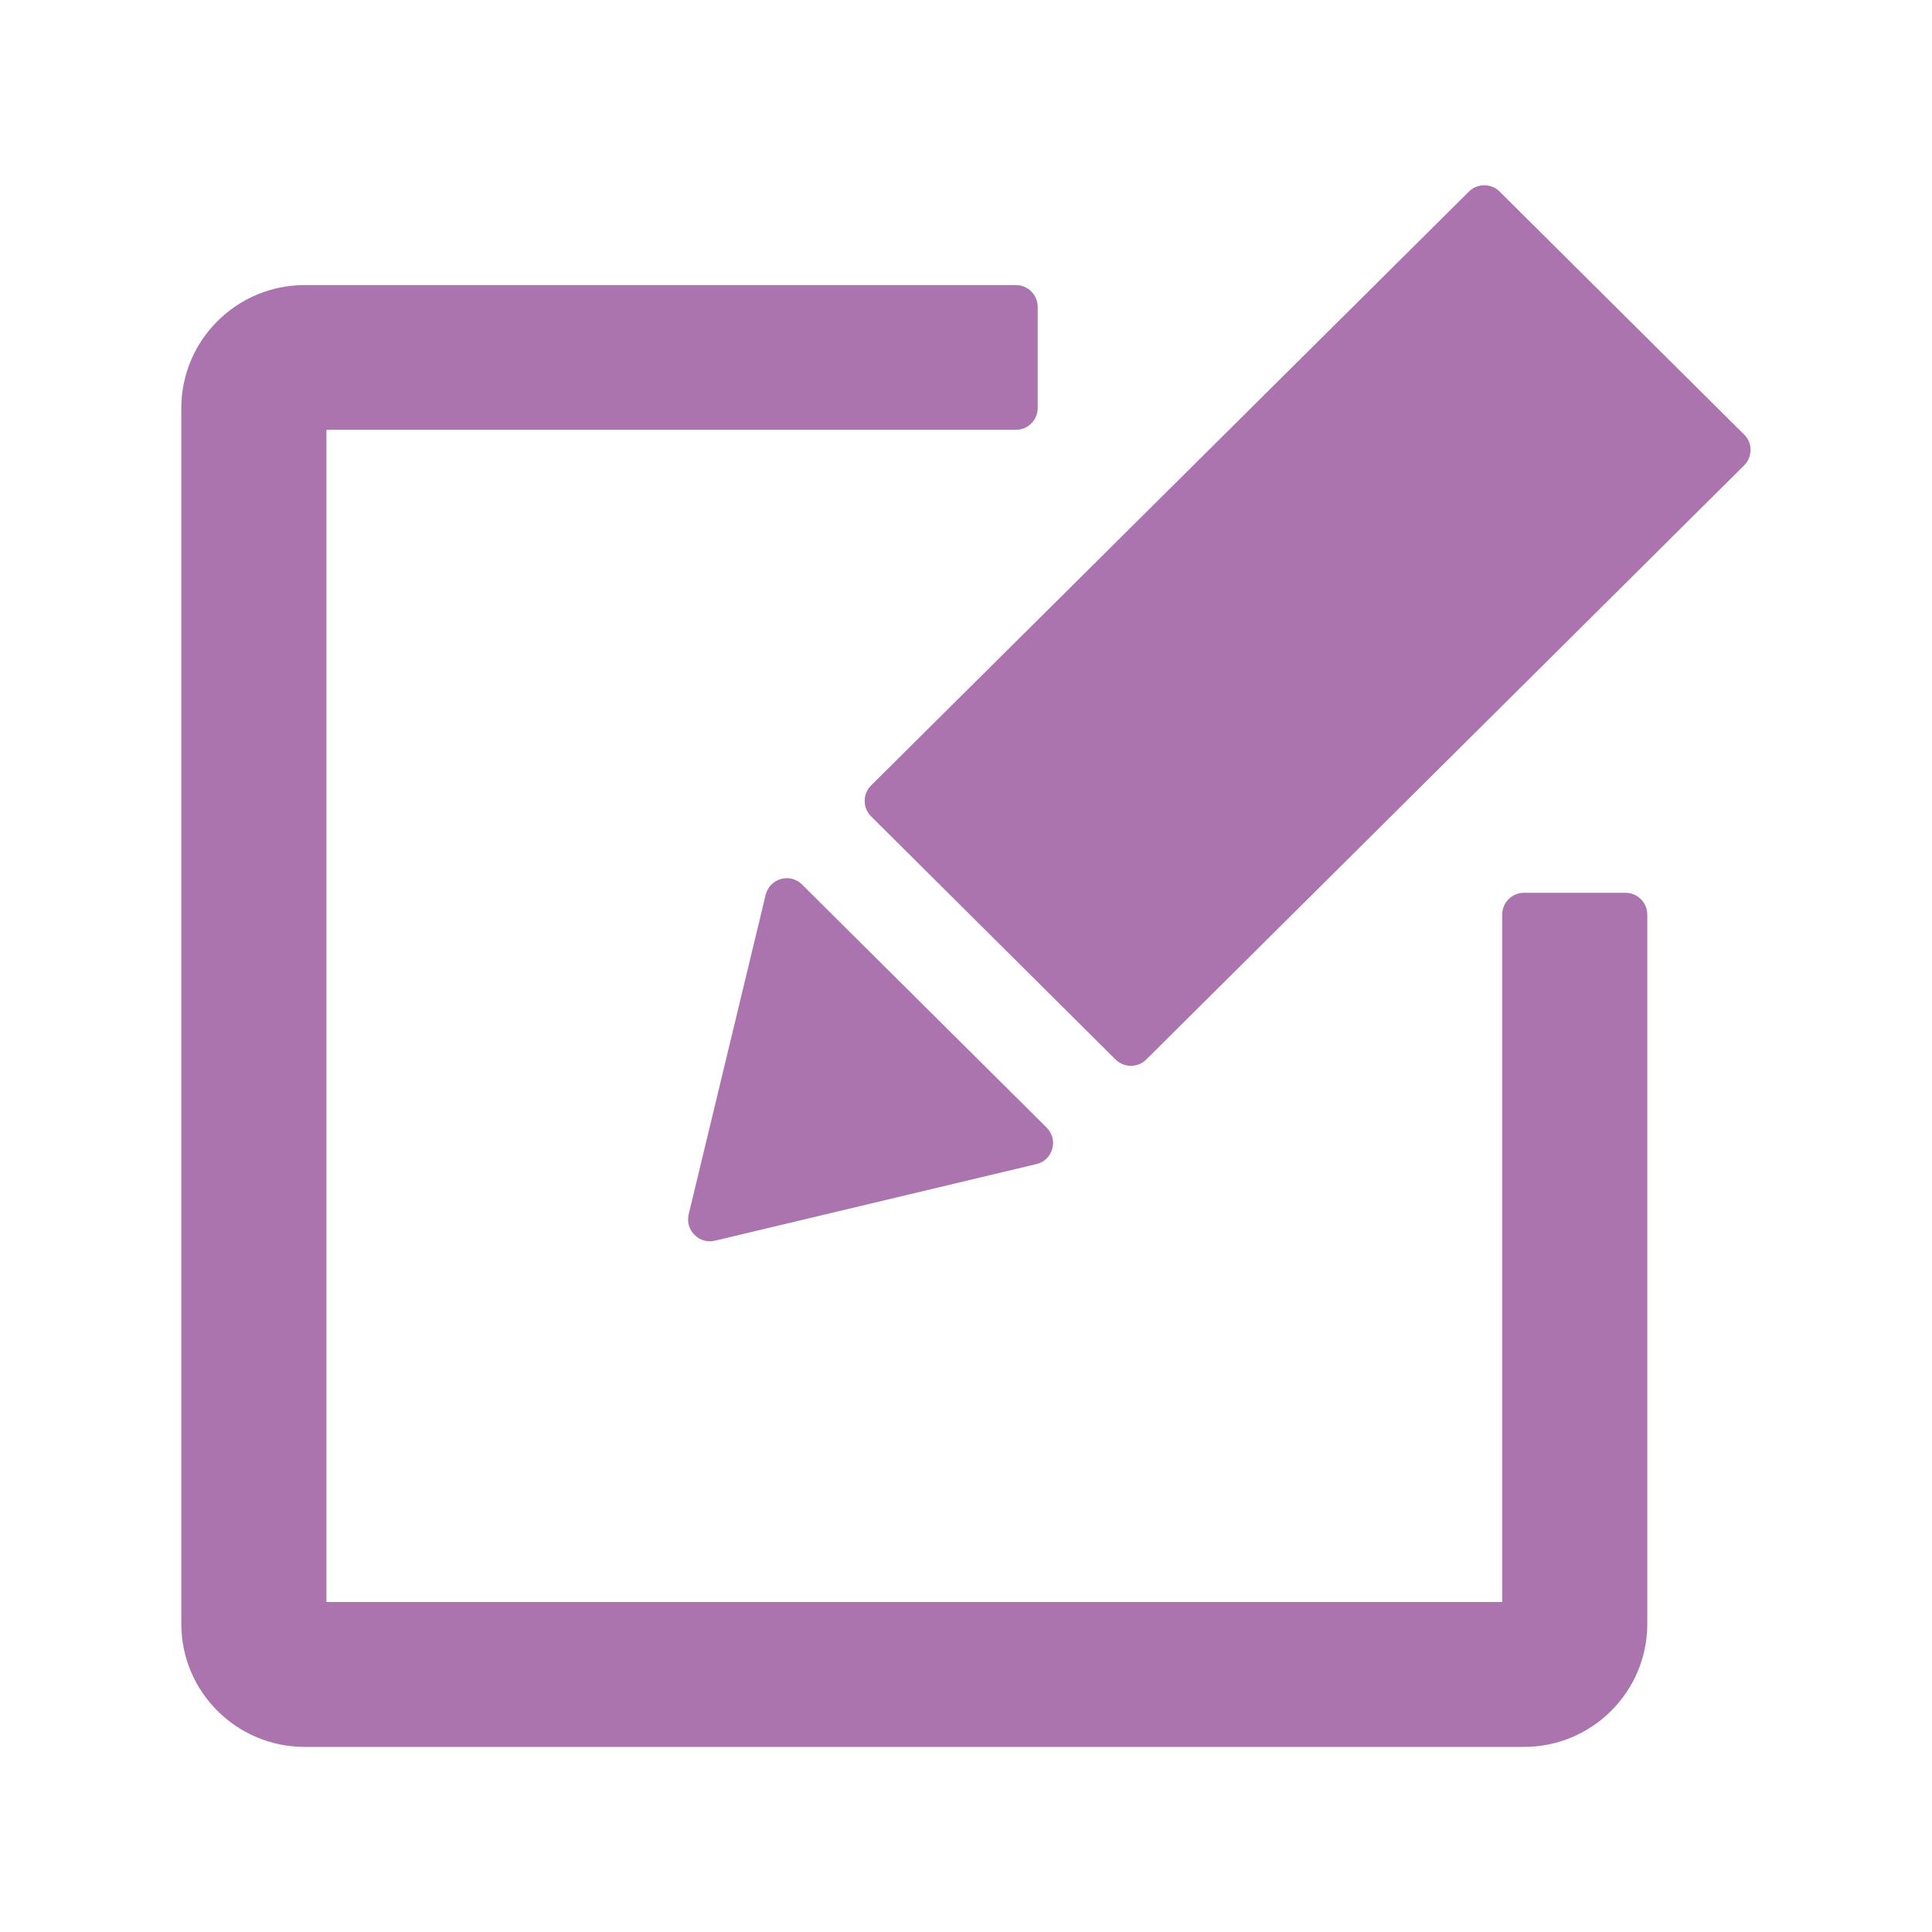
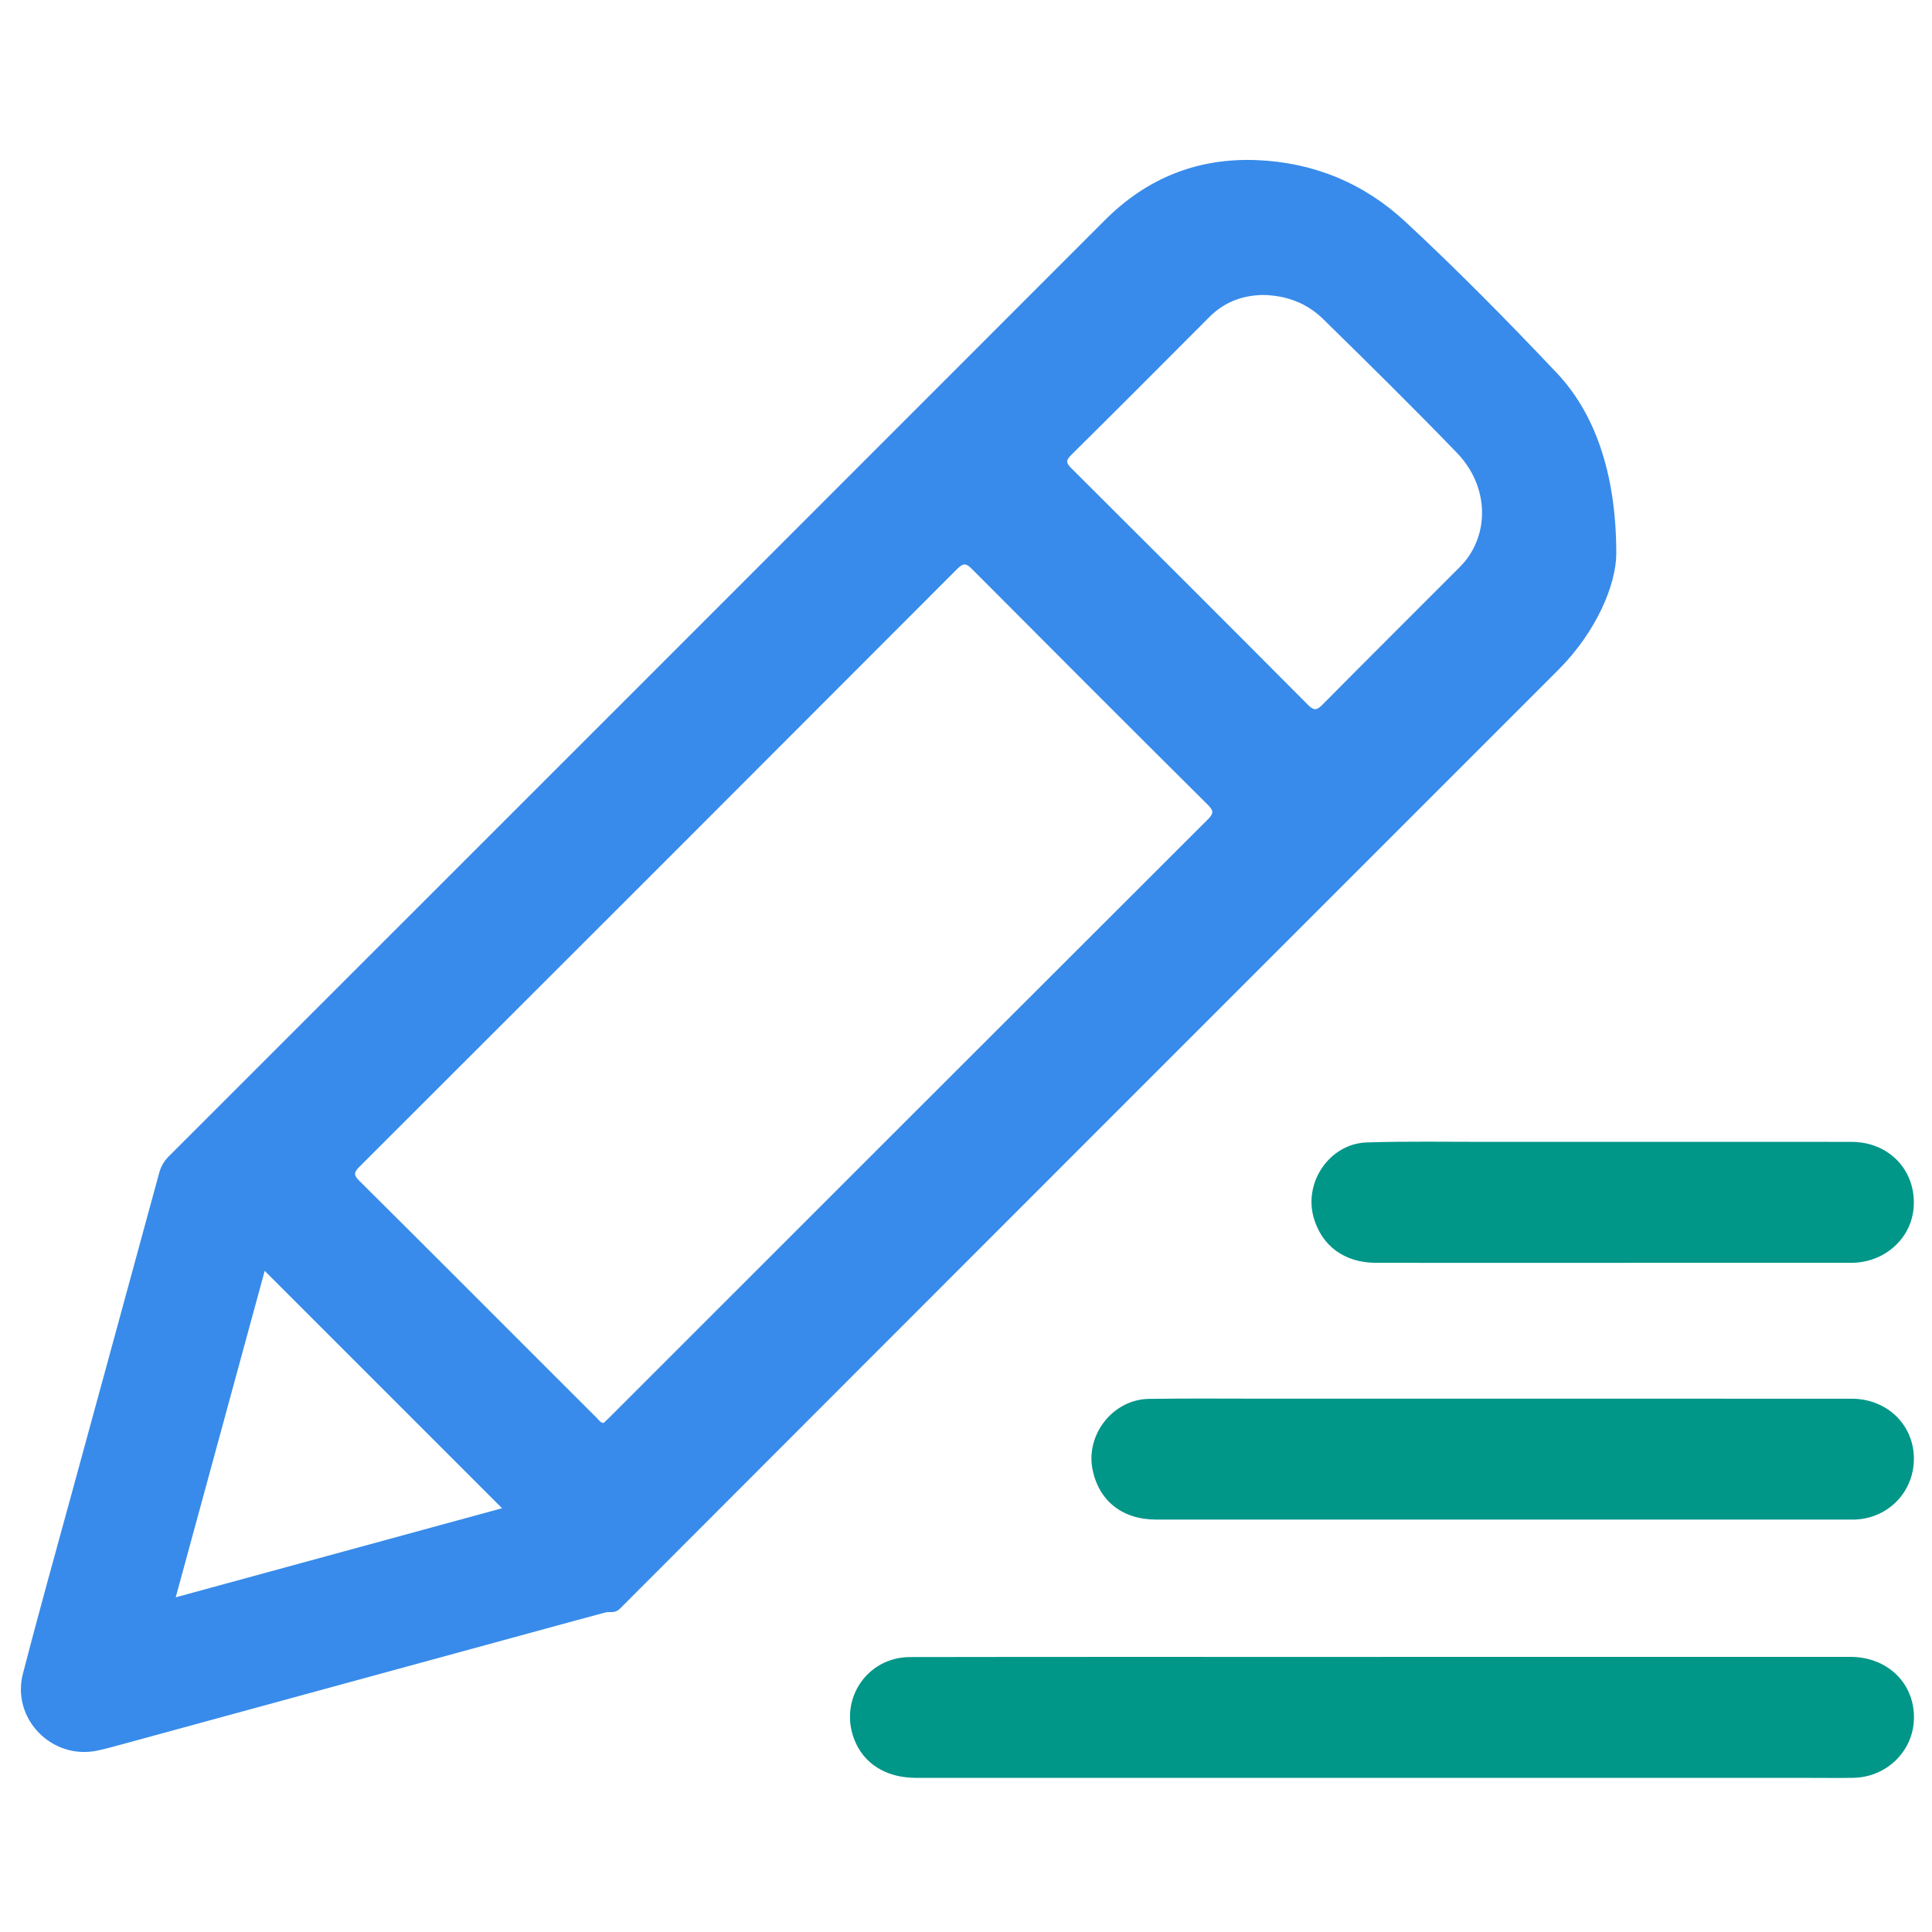
- <svg xmlns="http://www.w3.org/2000/svg" t="1558323379115" class="icon" style="" viewBox="0 0 1024 1024" version="1.1" p-id="28661" width="256" height="256">
+ <svg xmlns="http://www.w3.org/2000/svg" t="1558358413651" class="icon" style="" viewBox="0 0 1024 1024" version="1.1" p-id="9126" width="200" height="200">
  <defs>
    <style type="text/css" />
  </defs>
-   <path d="M405.8 474.3L365 643.7c-0.9 3.9 0.2 8 3.1 10.8 2.2 2.2 5.1 3.4 8.1 3.4 0.9 0 1.8-0.1 2.7-0.3L549.3 617c4.1-0.9 7.3-4 8.4-8.1 1.2-4 0-8.3-3-11.3L425.1 468.8c-2.9-2.9-7.2-4.1-11.2-2.9-4 1.1-7.1 4.3-8.1 8.4z" fill="#AC74AF" p-id="28662" />
-   <path d="M861.6 473.2h-53.9c-6.3 0-11.5 5.2-11.5 11.5v364.4H173V227.8h365.5c6.3 0 11.5-5.2 11.5-11.5v-53.7c0-6.3-5.2-11.5-11.5-11.5h-377c-36.1 0-65.4 29.2-65.4 65.2v644.4c0 36 29.3 65.2 65.4 65.2h646.2c36.1 0 65.4-29.2 65.4-65.2V484.8c0-6.4-5.2-11.6-11.5-11.6z" fill="#AC74AF" p-id="28663" />
-   <path d="M924.4 230.3L794.8 101.5c-4.4-4.4-11.8-4.4-16.2 0L461.7 416.3c-2.2 2.2-3.4 5.1-3.4 8.2s1.2 6 3.4 8.2l129.6 128.9c2.2 2.2 5.2 3.3 8.1 3.3 2.9 0 5.9-1.1 8.1-3.3l316.9-314.9c2.2-2.2 3.4-5.1 3.4-8.2 0.1-3.1-1.2-6.1-3.4-8.2z" fill="#AC74AF" p-id="28664" />
+   <path d="M732.293 878.171c82.816 0 165.633-0.011 248.45 0.009 19.77 0.005 34.171 14.132 33.686 32.921-0.439 17.108-14.5 30.854-32.053 31.177-8.163 0.149-16.331 0.026-24.496 0.026-157.468 0-314.937 0.003-472.406-0.005-15.902-0.001-27.853-7.547-32.792-20.623-7.983-21.135 6.945-43.354 29.662-43.396 83.316-0.156 166.633-0.063 249.95-0.063l-0.001-0.046zM795.916 741.324c61.82 0 123.639-0.026 185.458 0.017 18.294 0.014 32.378 13.149 33.004 30.562 0.644 17.886-12.76 32.521-30.666 33.477-1.164 0.063-2.332 0.04-3.499 0.04-122.472 0.001-244.943 0.008-367.416-0.007-17.854-0.002-30.331-9.852-33.712-26.479-3.777-18.585 10.851-37.219 29.875-37.499 20.324-0.3 40.656-0.104 60.985-0.107 41.991-0.009 83.981-0.004 125.971-0.004zM854.409 605.199c42.325 0.001 84.649-0.041 126.976 0.019 19.703 0.028 33.972 14.882 32.938 34.068-0.909 16.929-15.292 30.018-33.199 30.03-52.491 0.038-104.979 0.015-157.471 0.015-31.494 0-62.988 0.047-94.482-0.021-16.513-0.034-28.594-8.917-32.885-23.907-5.408-18.896 8.537-39.265 28.157-39.892 21.141-0.677 42.316-0.277 63.479-0.306 22.162-0.028 44.324-0.006 66.487-0.006z" fill="#009688" p-id="9127" data-spm-anchor-id="a313x.7781069.0.i10" class="selected" />
+   <path d="M825.097 197.651c-26-27.468-52.541-54.435-80.253-80.165-21.984-20.413-48.577-31.376-78.574-32.612-31.332-1.291-58.235 9.369-80.606 31.762C420.318 282.143 254.873 447.549 89.412 612.94c-2.576 2.574-4.125 5.358-5.077 8.862-15.44 56.808-31.006 113.58-46.506 170.37-8.629 31.616-17.485 63.174-25.685 94.902-6.196 23.975 15.506 45.969 39.663 40.736 5.191-1.125 10.311-2.594 15.439-3.992 79.542-21.704 159.08-43.424 238.62-65.137 4.971-1.356 9.943-2.71 14.929-4.019 2.574-0.677 5.07 0.688 7.806-2.051C494.245 686.697 660.057 520.95 825.829 355.163c20.549-20.55 30.748-45.462 30.841-61.734-0.016-43.358-11.83-74.925-31.573-95.778zM93.137 846.608l47.153-173.02 125.805 125.805-172.958 47.215zM640.145 434.33c-105.75 105.572-211.406 211.24-317.081 316.892-1.047 1.049-2.146 2.047-3.15 3.002-1.688-0.175-2.374-1.449-3.282-2.354-9.447-9.4-18.862-18.833-28.286-28.257-32.629-32.629-65.215-65.304-97.96-97.815-2.994-2.972-2.858-4.415 0.058-7.326a266108.825 266108.825 0 0 0 316.976-317c3.196-3.202 4.692-2.946 7.715 0.093 41.595 41.803 83.285 83.512 125.112 125.084 3.215 3.196 2.913 4.671-0.102 7.681z m137.509-138.343c-1.375 1.868-2.974 3.593-4.614 5.238-24.016 24.054-48.107 48.033-72.028 72.181-2.912 2.939-4.428 3.534-7.723 0.219-41.703-41.948-83.562-83.743-125.481-125.474-2.67-2.659-3.03-4.052-0.138-6.916 24.516-24.261 48.887-48.667 73.217-73.115 7.978-8.015 17.598-11.645 28.746-11.775 12.185 0.24 23.051 4.313 31.665 12.762 23.906 23.449 47.785 46.944 71.026 71.047 15.646 16.225 17.307 39.558 5.33 55.833z" fill="#388BEA" p-id="9128" />
</svg>
